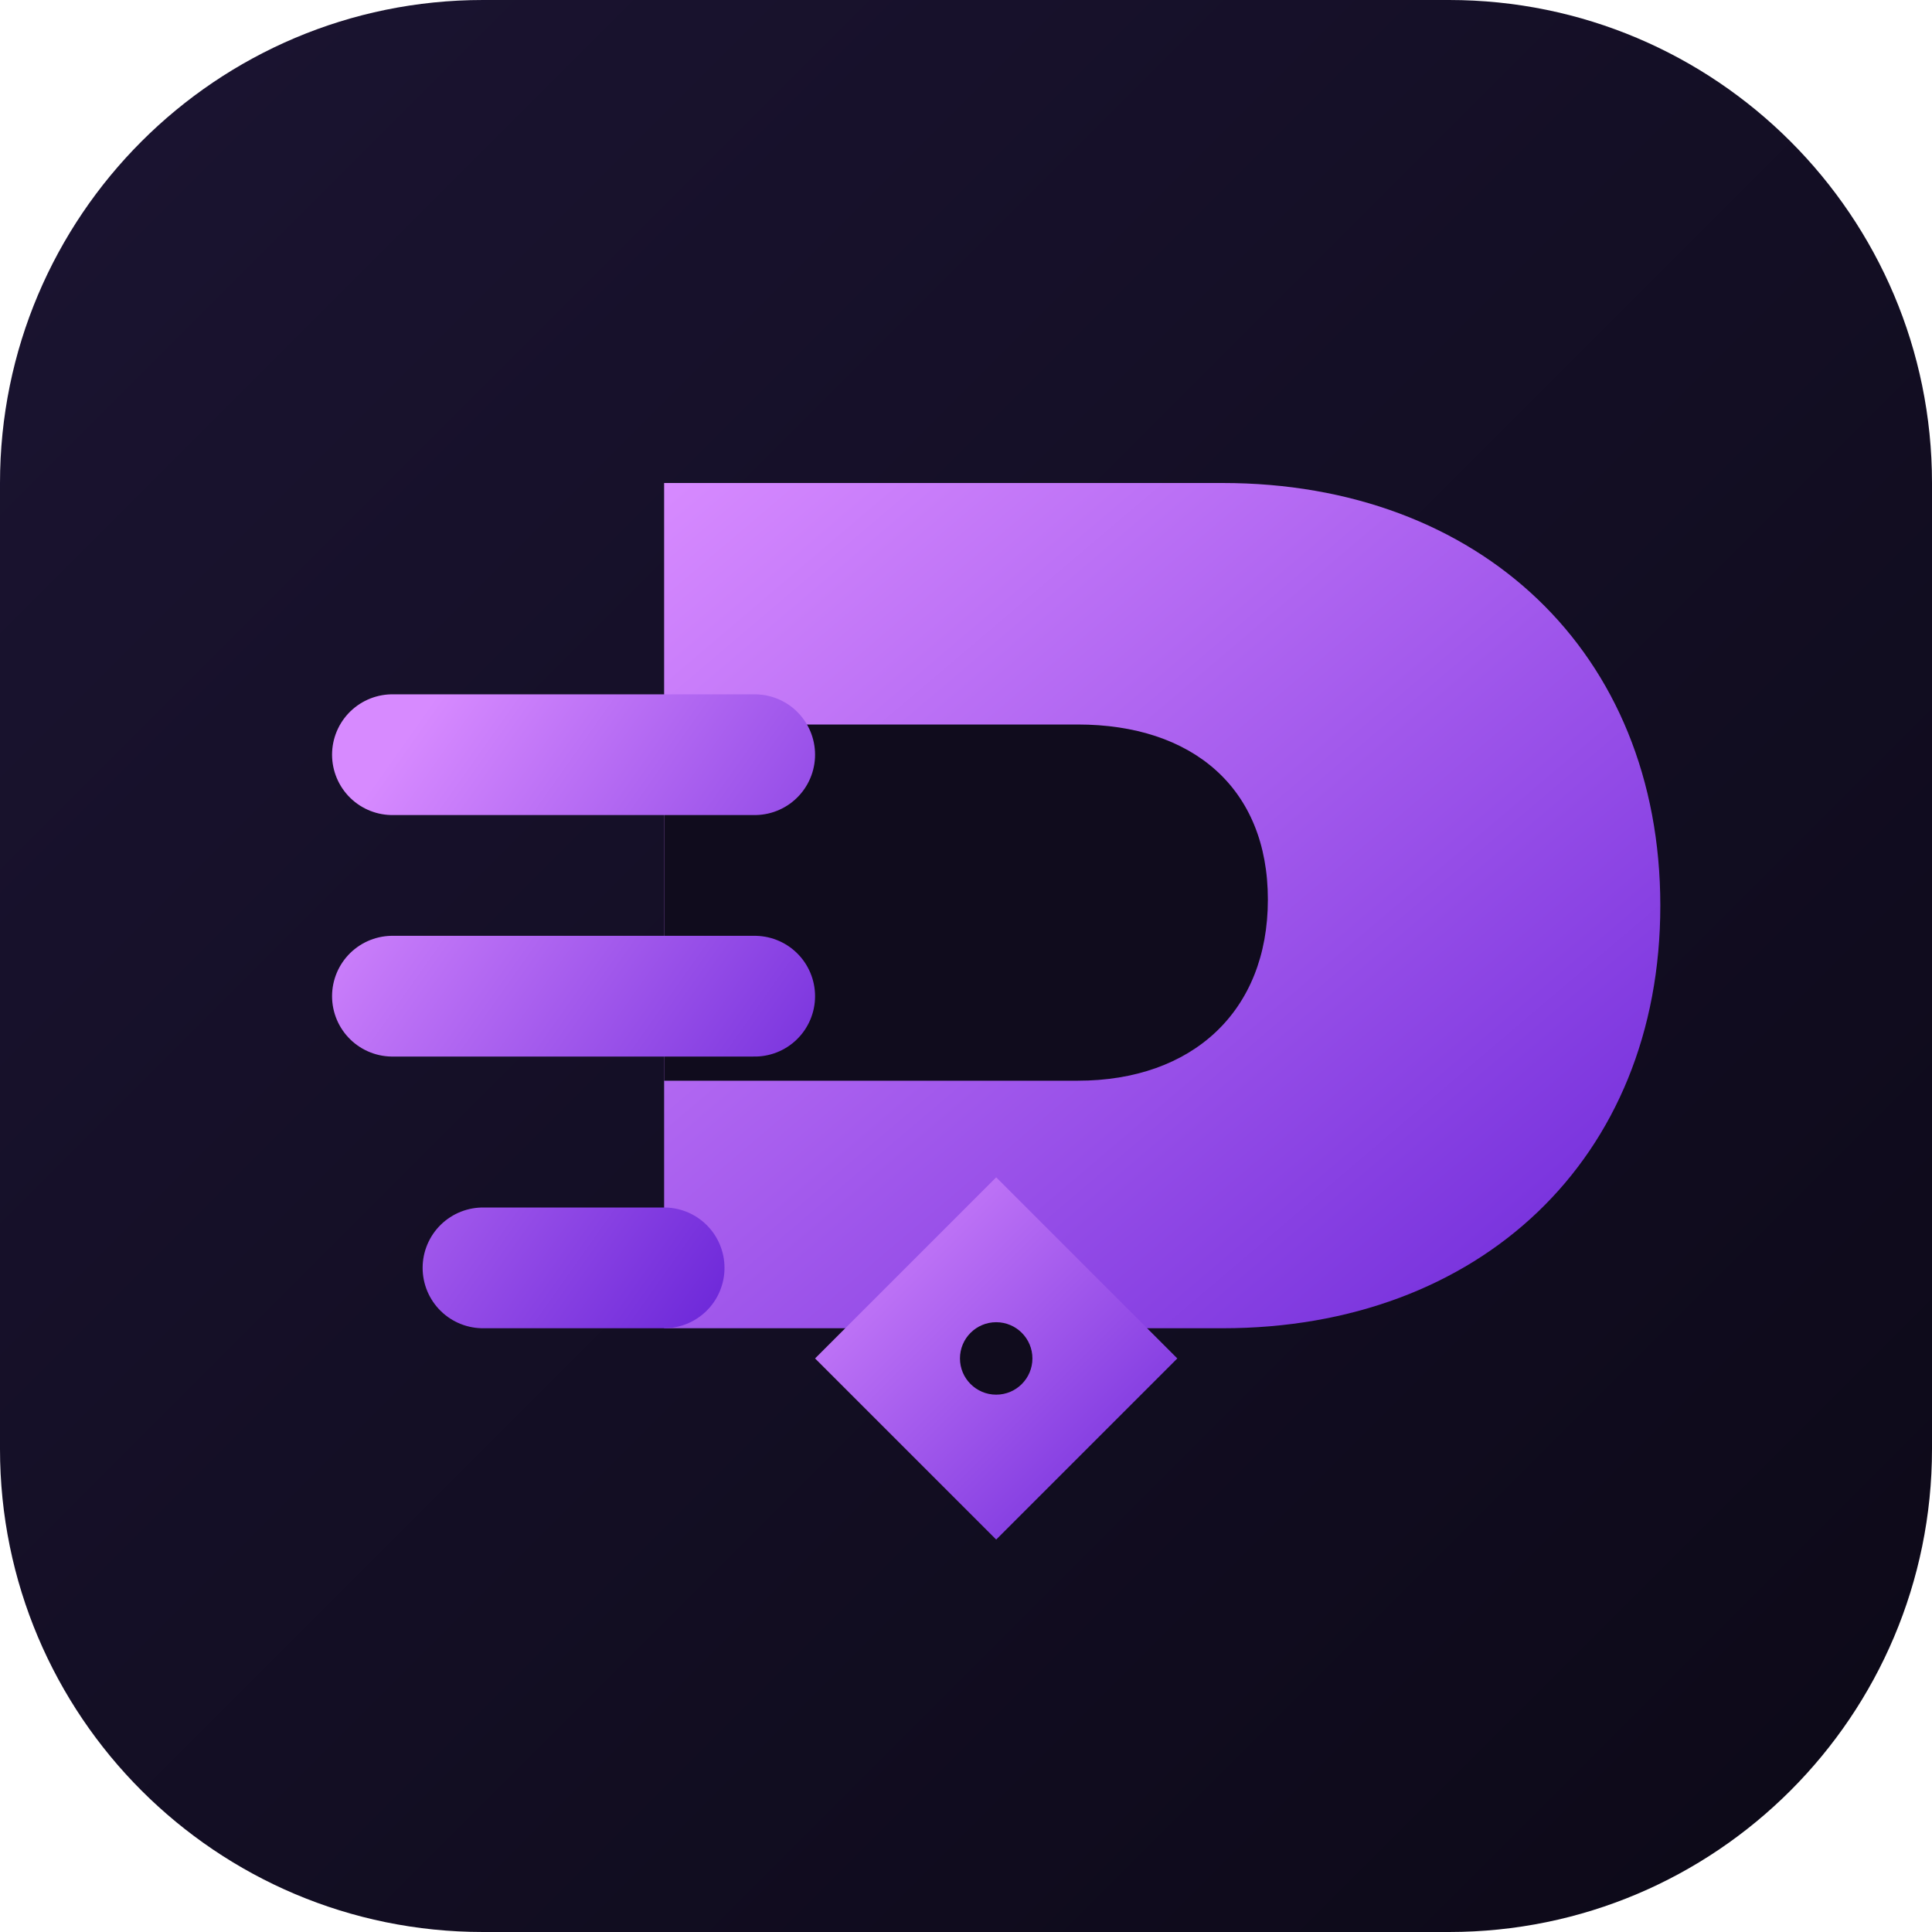
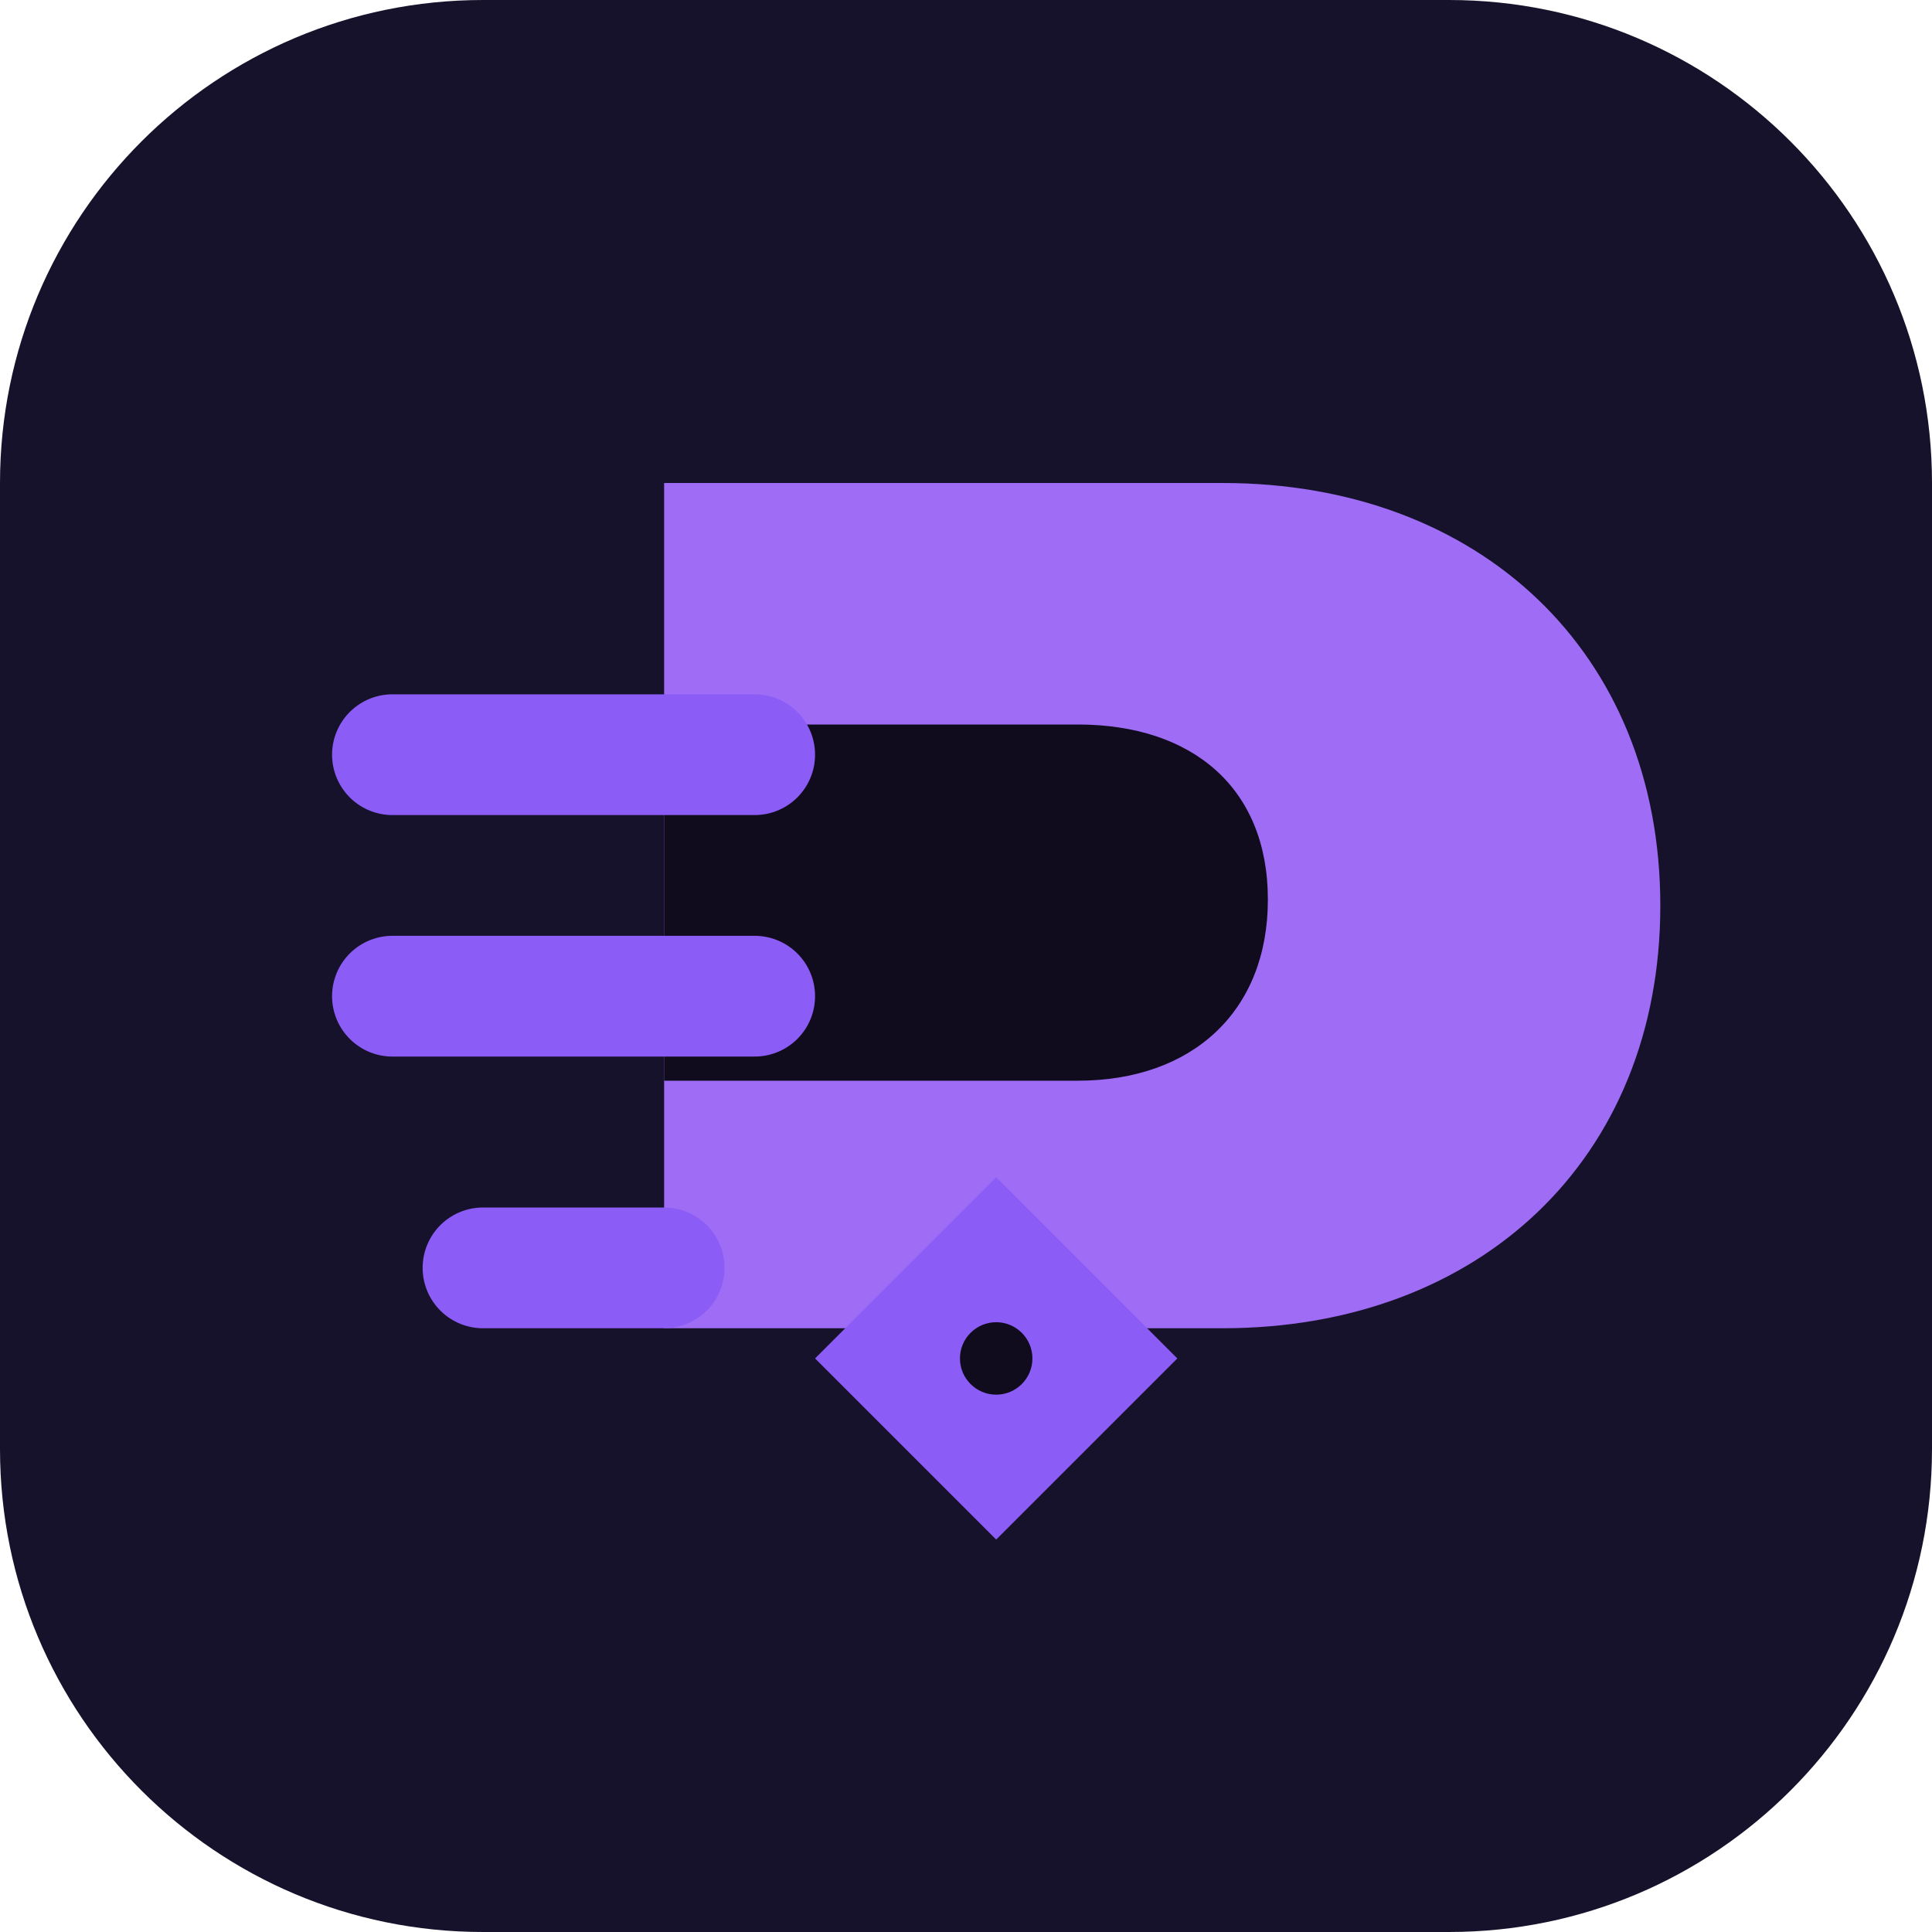
<svg xmlns="http://www.w3.org/2000/svg" viewBox="0 0 64 64">
-   <defs>
-     <linearGradient id="bg" x1="0" x2="1" y1="0" y2="1">
-       <stop stop-color="#1b1432" />
-       <stop offset="1" stop-color="#0c0917" />
-     </linearGradient>
-     <linearGradient id="mark" x1="0" x2="1" y1="0" y2="1">
-       <stop stop-color="#d78aff" />
-       <stop offset="1" stop-color="#6d28d9" />
-     </linearGradient>
-   </defs>
-   <rect width="64" height="64" rx="16" fill="url(#bg)" />
-   <path fill="url(#mark)" d="M22 16h18.5C49 16 55 21.6 55 30s-6 14-14.5 14H22z" />
+   <rect width="64" height="64" rx="16" fill="#17122b" />
+   <path fill="#9f6df5" d="M22 16h18.5C49 16 55 21.6 55 30s-6 14-14.5 14H22z" />
  <path fill="#100c1d" d="M22 24h13.7c3.8 0 6.3 2.1 6.3 5.8s-2.5 6-6.3 6H22z" />
-   <path stroke="url(#mark)" stroke-linecap="round" stroke-width="4" d="M13 25h12M13 33h12M16 42h6" />
-   <path fill="url(#mark)" d="m27 45 6-6 6 6-6 6z" />
+   <path stroke="#8b5cf6" stroke-linecap="round" stroke-width="4" d="M13 25h12M13 33h12M16 42h6" />
+   <path fill="#8b5cf6" d="m27 45 6-6 6 6-6 6z" />
  <circle cx="33" cy="45" r="1.2" fill="#100c1d" />
</svg>
